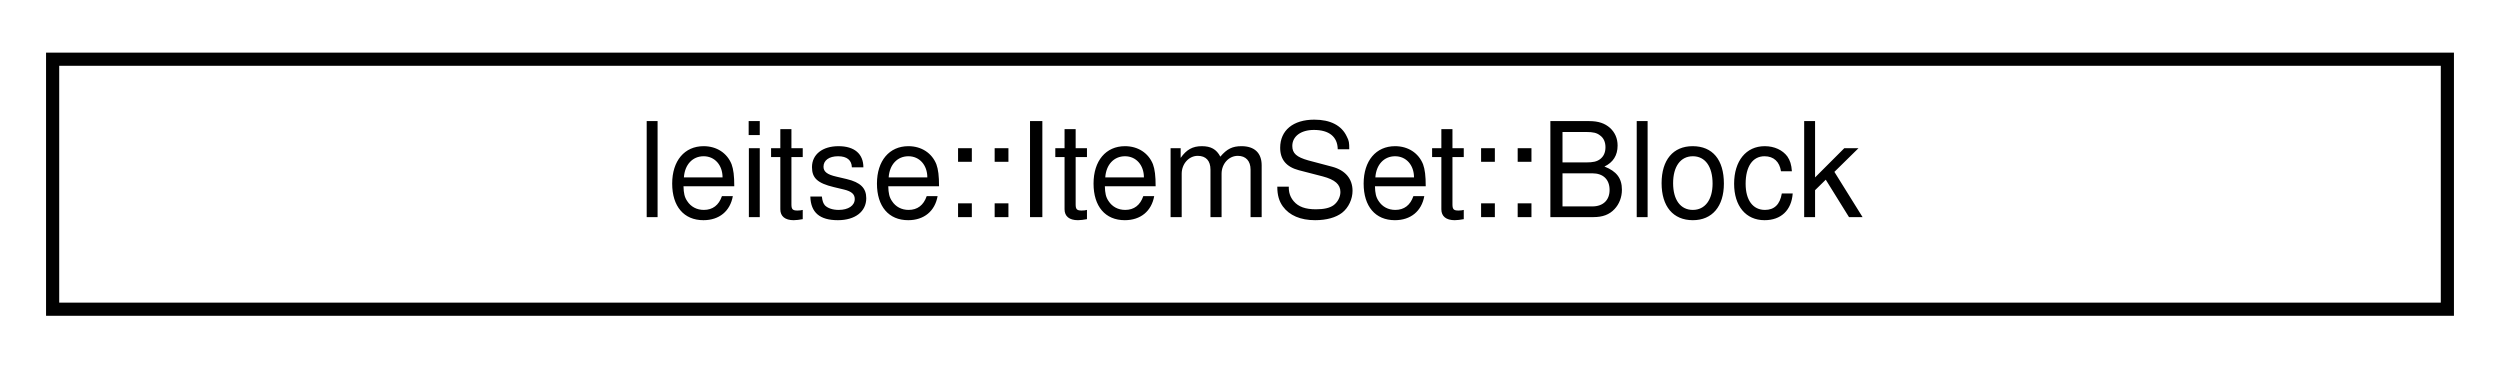
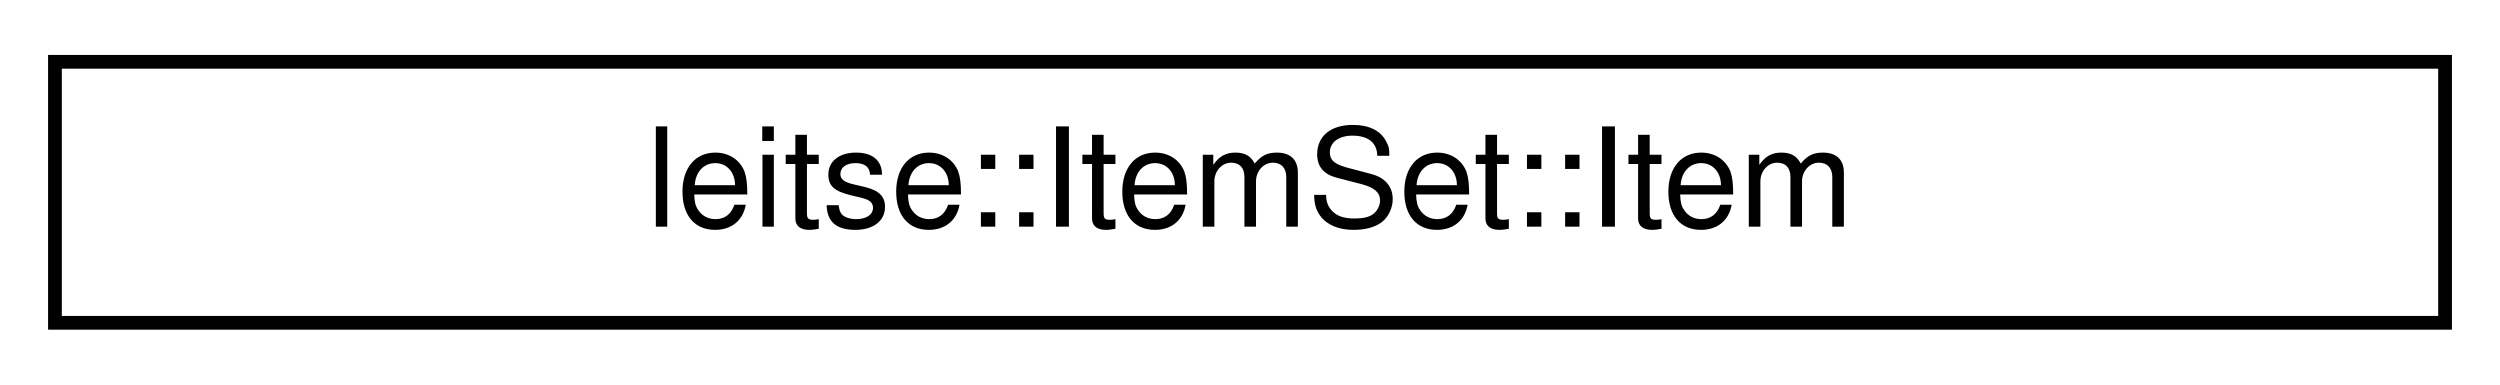
- <svg xmlns="http://www.w3.org/2000/svg" xmlns:xlink="http://www.w3.org/1999/xlink" width="190pt" height="28pt" viewBox="0.00 0.00 190.00 28.00">
+ <svg xmlns="http://www.w3.org/2000/svg" xmlns:xlink="http://www.w3.org/1999/xlink" width="182pt" height="28pt" viewBox="0.00 0.00 182.00 28.00">
  <g id="graph0" class="graph" transform="scale(1 1) rotate(0) translate(4 24)">
    <g id="node1" class="node">
      <g id="a_node1">
-         <a xlink:href="structleitse_1_1_item_set_1_1_block.html" target="_top" xlink:title=" ">
-           <polygon fill="none" stroke="#000000" points="0,-.5 0,-19.5 182,-19.5 182,-.5 0,-.5" />
-           <text text-anchor="middle" x="91" y="-7.5" font-family="Helvetica,sans-Serif" font-size="10.00" fill="#000000">leitse::ItemSet::Block</text>
+         <a xlink:href="structleitse_1_1_item_set_1_1_item.html" target="_top" xlink:title=" ">
+           <polygon fill="none" stroke="#000000" points="0,-.5 0,-19.5 174,-19.5 174,-.5 0,-.5" />
+           <text text-anchor="middle" x="87" y="-7.5" font-family="Helvetica,sans-Serif" font-size="10.00" fill="#000000">leitse::ItemSet::Item</text>
        </a>
      </g>
    </g>
  </g>
</svg>
